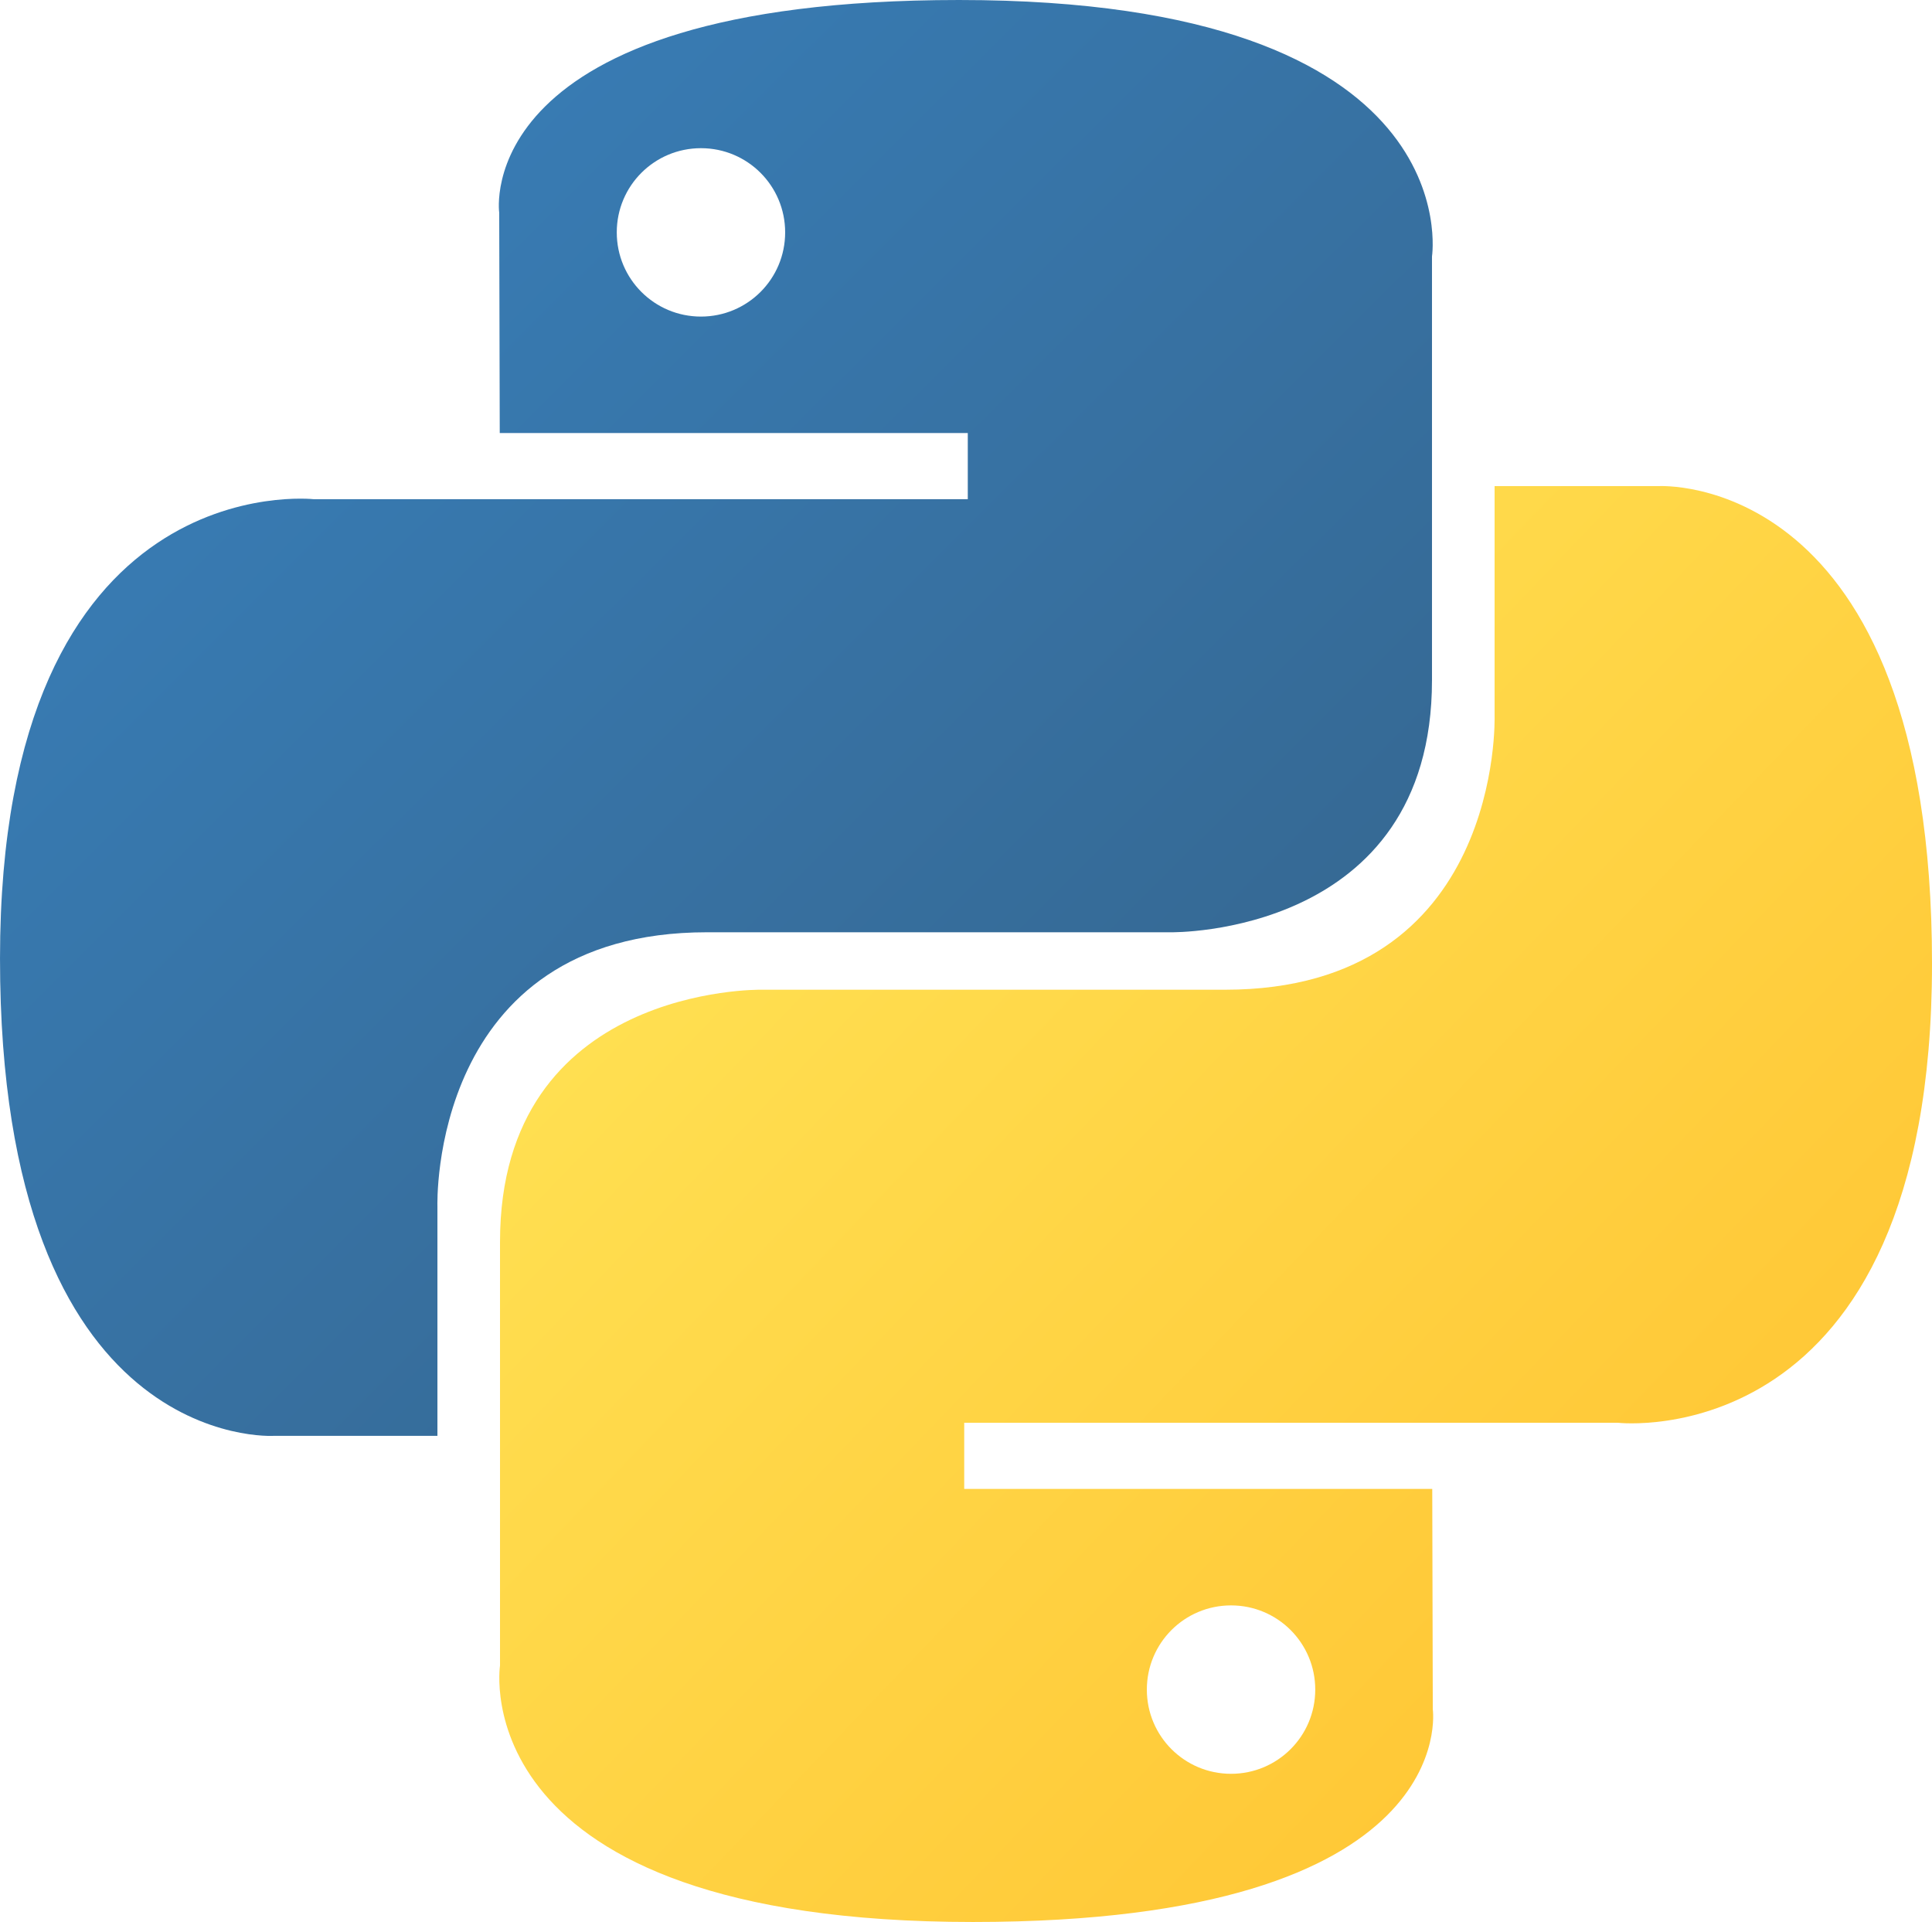
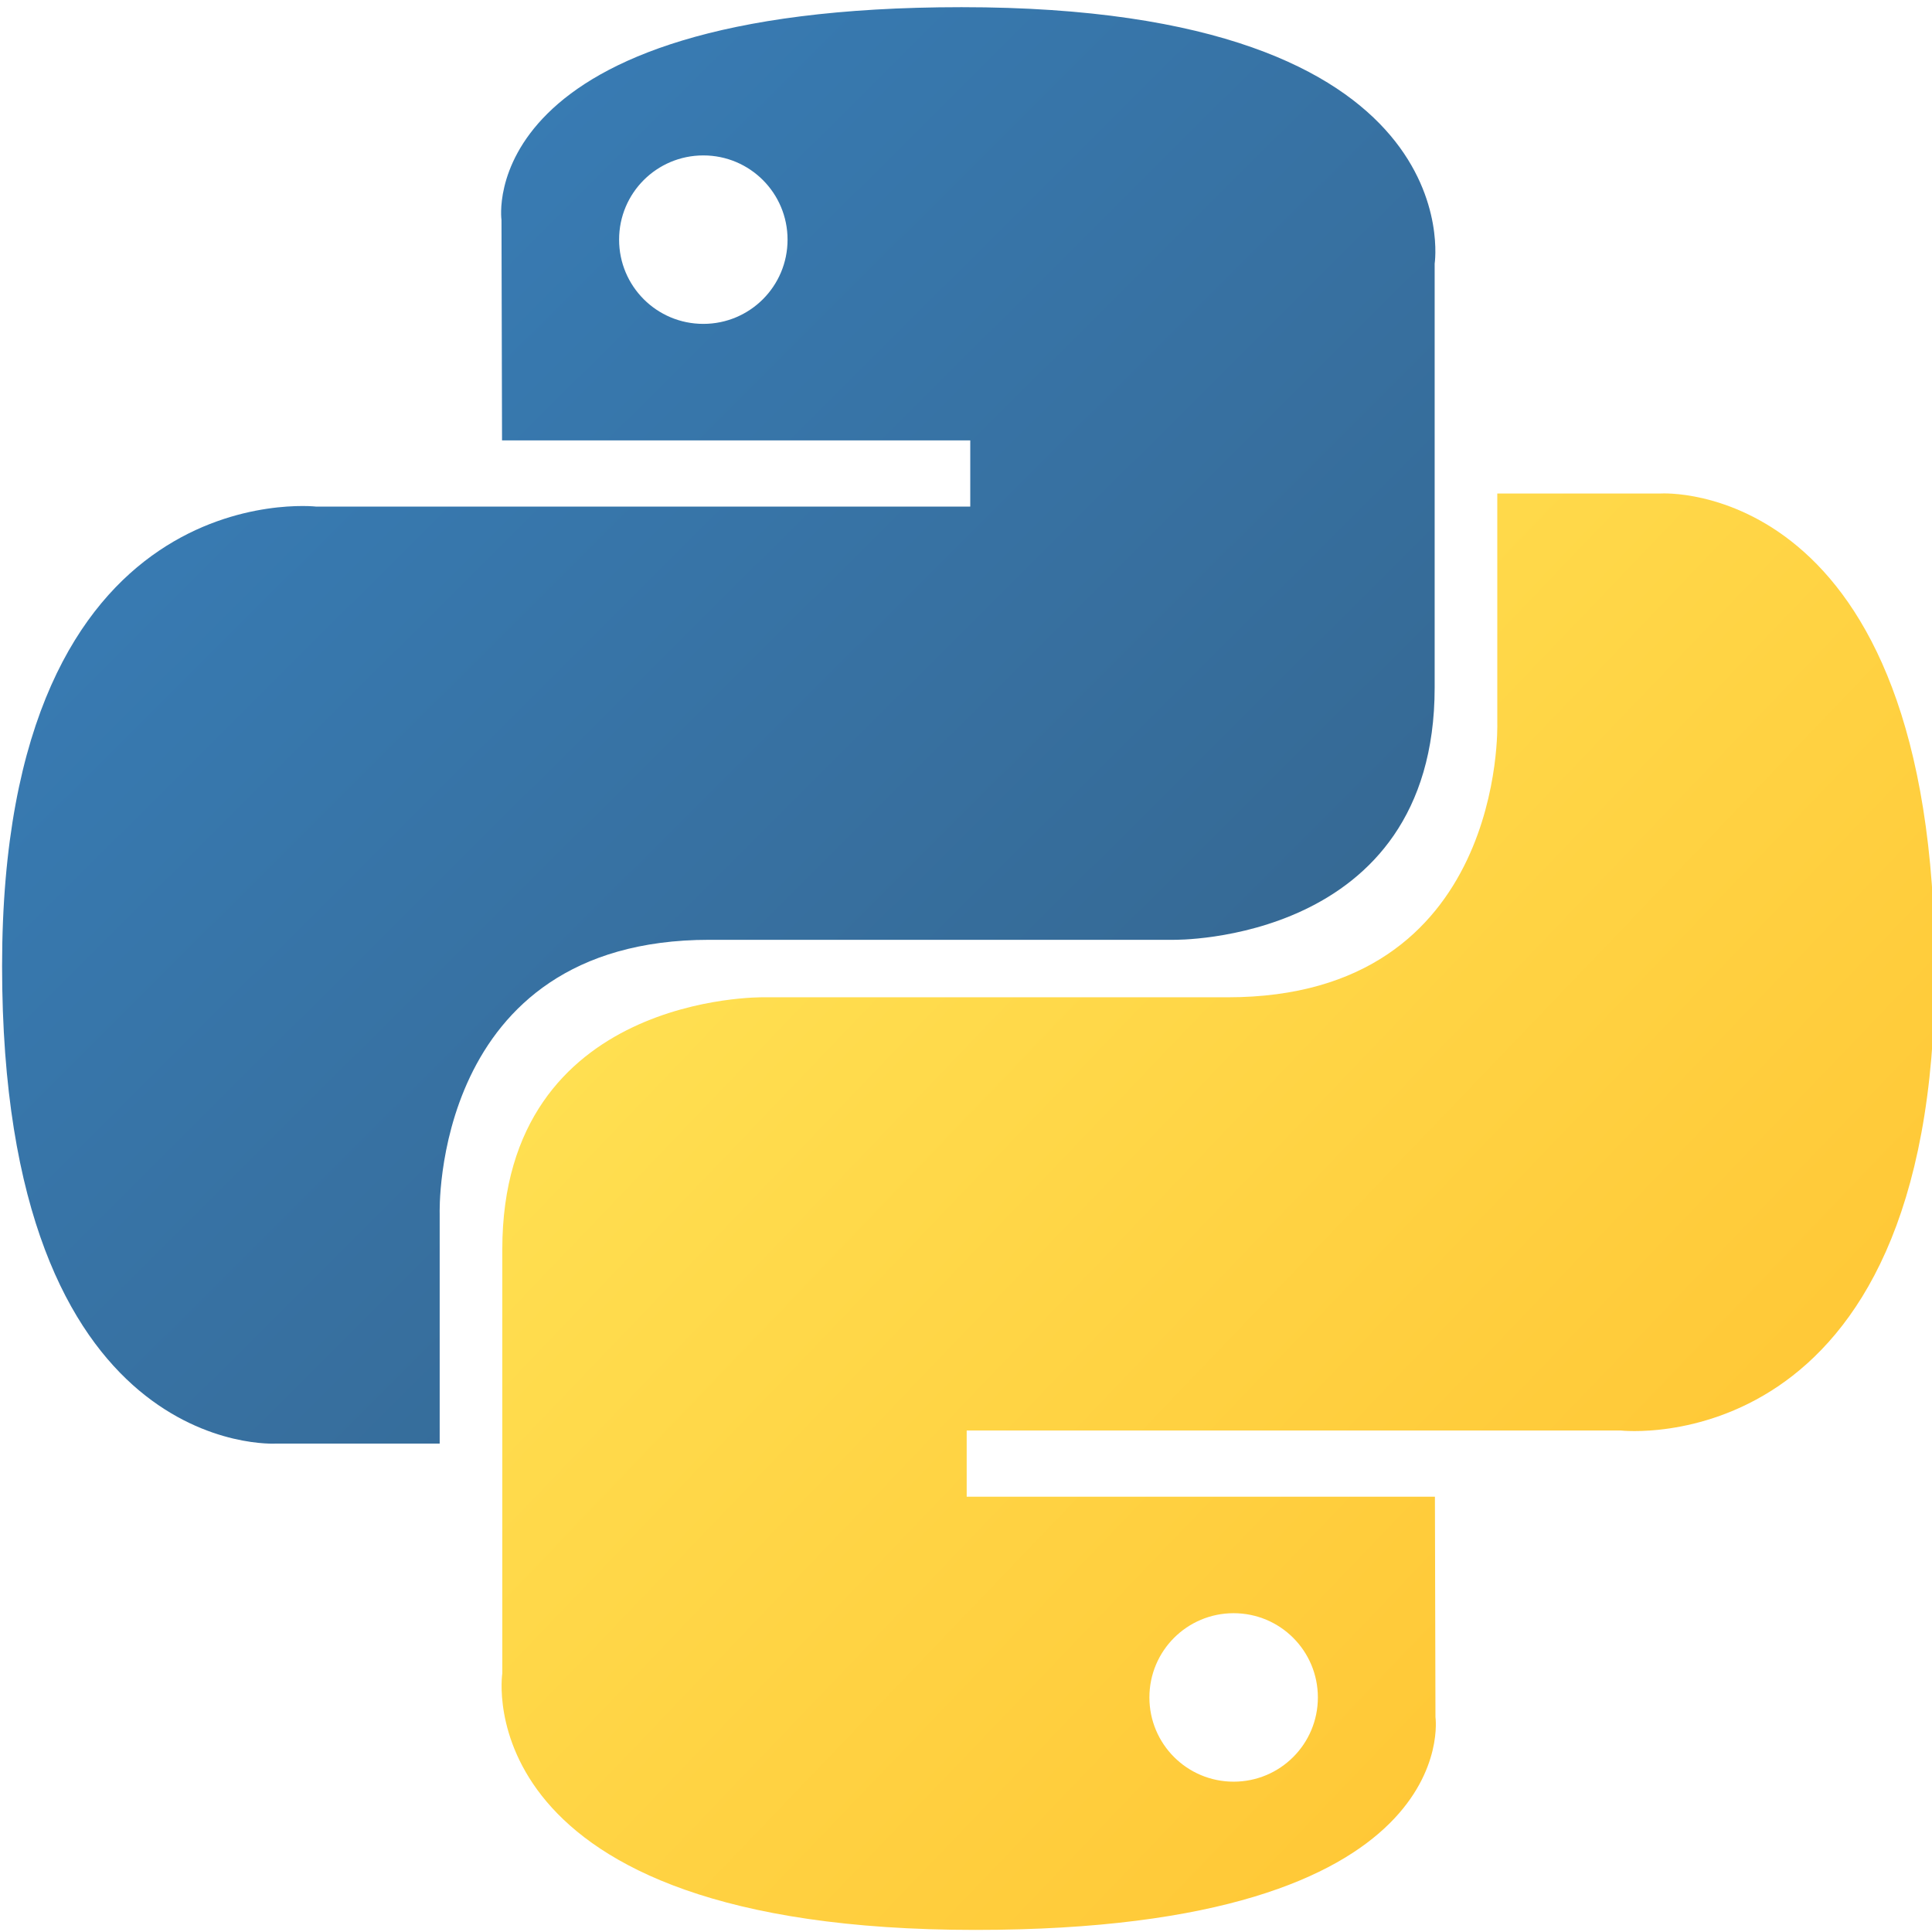
- <svg xmlns="http://www.w3.org/2000/svg" xmlns:xlink="http://www.w3.org/1999/xlink" width="110.421" height="109.846" id="svg2169" version="1.0">
-   <defs id="defs2171">
-     <linearGradient id="linearGradient11301">
-       <stop id="stop11303" offset="0" style="stop-color:#ffe052;stop-opacity:1" />
-       <stop id="stop11305" offset="1" style="stop-color:#ffc331;stop-opacity:1" />
-     </linearGradient>
-     <linearGradient gradientUnits="userSpaceOnUse" y2="168.101" x2="147.777" y1="111.921" x1="89.137" id="linearGradient11307" xlink:href="#linearGradient11301" />
-     <linearGradient id="linearGradient9515">
-       <stop id="stop9517" offset="0" style="stop-color:#387eb8;stop-opacity:1" />
-       <stop id="stop9519" offset="1" style="stop-color:#366994;stop-opacity:1" />
-     </linearGradient>
-     <linearGradient gradientUnits="userSpaceOnUse" y2="131.853" x2="110.149" y1="77.07" x1="55.549" id="linearGradient9521" xlink:href="#linearGradient9515" />
-   </defs>
-   <g id="layer1" transform="translate(-473.3609,-251.7249)">
-     <g id="g1894" transform="translate(428.4234,184.2561)">
-       <path style="opacity:1;color:#000000;fill:url(#linearGradient9521);fill-opacity:1;fill-rule:nonzero;stroke:none;stroke-width:1;stroke-linecap:butt;stroke-linejoin:miter;marker:none;marker-start:none;marker-mid:none;marker-end:none;stroke-miterlimit:4;stroke-dasharray:none;stroke-dashoffset:0;stroke-opacity:1;visibility:visible;display:inline;overflow:visible" d="M 99.75,67.469 C 71.718,67.469 73.469,79.625 73.469,79.625 L 73.5,92.219 L 100.25,92.219 L 100.25,96 L 62.875,96 C 62.875,96 44.938,93.966 44.938,122.25 C 44.937,150.534 60.594,149.531 60.594,149.531 L 69.938,149.531 L 69.938,136.406 C 69.938,136.406 69.434,120.75 85.344,120.75 C 101.254,120.75 111.875,120.75 111.875,120.75 C 111.875,120.75 126.781,120.991 126.781,106.344 C 126.781,91.697 126.781,82.125 126.781,82.125 C 126.781,82.125 129.044,67.469 99.75,67.469 z M 85,75.938 C 87.661,75.937 89.812,78.089 89.812,80.75 C 89.813,83.411 87.661,85.562 85,85.562 C 82.339,85.563 80.188,83.411 80.188,80.75 C 80.187,78.089 82.339,75.938 85,75.938 z " id="path8615" />
-       <path id="path8620" d="M 100.546,177.315 C 128.578,177.315 126.827,165.159 126.827,165.159 L 126.796,152.565 L 100.046,152.565 L 100.046,148.784 L 137.421,148.784 C 137.421,148.784 155.359,150.818 155.359,122.534 C 155.359,94.249 139.702,95.252 139.702,95.252 L 130.359,95.252 L 130.359,108.377 C 130.359,108.377 130.862,124.034 114.952,124.034 C 99.042,124.034 88.421,124.034 88.421,124.034 C 88.421,124.034 73.515,123.793 73.515,138.44 C 73.515,153.087 73.515,162.659 73.515,162.659 C 73.515,162.659 71.252,177.315 100.546,177.315 z M 115.296,168.846 C 112.635,168.846 110.484,166.695 110.484,164.034 C 110.484,161.372 112.635,159.221 115.296,159.221 C 117.958,159.221 120.109,161.372 120.109,164.034 C 120.109,166.695 117.958,168.846 115.296,168.846 z " style="opacity:1;color:#000000;fill:url(#linearGradient11307);fill-opacity:1;fill-rule:nonzero;stroke:none;stroke-width:1;stroke-linecap:butt;stroke-linejoin:miter;marker:none;marker-start:none;marker-mid:none;marker-end:none;stroke-miterlimit:4;stroke-dasharray:none;stroke-dashoffset:0;stroke-opacity:1;visibility:visible;display:inline;overflow:visible" />
+ <svg xmlns="http://www.w3.org/2000/svg" version="1.1" width="50" height="50" viewBox="0 0 500 500" xml:space="preserve">
+   <defs>
+ </defs>
+   <g transform="matrix(4.53 0 0 4.53 250.65 250.65)" id="o1KQ6pWO-W8yHye-sj5IY">
+     <radialGradient id="SVGID_10" gradientUnits="userSpaceOnUse" gradientTransform="matrix(1 0 0 1 -55.21 -54.92)" cx="55.21" cy="54.925" r="55.21" fx="55.21" fy="54.925">
+       <stop offset="0%" style="stop-color:#ffffff;stop-opacity: 1" />
+       <stop offset="50%" style="stop-color:#7e7e7e;stop-opacity: 1" />
+       <stop offset="100%" style="stop-color:#000000;stop-opacity: 1" />
+     </radialGradient>
+     <g style="" vector-effect="non-scaling-stroke">
+       <g transform="matrix(1 0 0 1 -14.27 -13.89)" id="JCtL1Gx1kzP9IjnjdMb_0">
+         <linearGradient id="SVGID_4" gradientUnits="userSpaceOnUse" gradientTransform="matrix(1 0 0 1 0 0)" x1="55.549" y1="77.07" x2="110.149" y2="131.853">
+           <stop offset="0%" style="stop-color:rgb(56,126,184);stop-opacity: 1" />
+           <stop offset="100%" style="stop-color:rgb(54,105,148);stop-opacity: 1" />
+         </linearGradient>
+         <path style="stroke: none; stroke-width: 1; stroke-dasharray: none; stroke-linecap: butt; stroke-dashoffset: 0; stroke-linejoin: miter; stroke-miterlimit: 4; fill: url(#SVGID_4); fill-rule: nonzero; opacity: 1;" vector-effect="non-scaling-stroke" transform=" translate(-85.88, -108.5)" d="M 99.75 67.469 C 71.718 67.469 73.469 79.625 73.469 79.625 L 73.5 92.219 L 100.25 92.219 L 100.25 96 L 62.875 96 C 62.875 96 44.938 93.966 44.938 122.25 C 44.937 150.534 60.594 149.531 60.594 149.531 L 69.938 149.531 L 69.938 136.406 C 69.938 136.406 69.434 120.75 85.344 120.75 C 101.254 120.75 111.875 120.75 111.875 120.75 C 111.875 120.75 126.781 120.991 126.781 106.344 C 126.781 91.697 126.781 82.125 126.781 82.125 C 126.781 82.125 129.044 67.469 99.75 67.469 z M 85 75.938 C 87.661 75.937 89.812 78.089 89.812 80.75 C 89.813 83.411 87.661 85.562 85 85.562 C 82.339 85.563 80.188 83.411 80.188 80.75 C 80.187 78.089 82.339 75.938 85 75.938 z" stroke-linecap="round" />
+       </g>
+       <g transform="matrix(1 0 0 1 14.27 13.89)" id="k958ovi4-HTFLHARKyAub">
+         <linearGradient id="SVGID_5" gradientUnits="userSpaceOnUse" gradientTransform="matrix(1 0 0 1 0 0)" x1="89.137" y1="111.921" x2="147.777" y2="168.101">
+           <stop offset="0%" style="stop-color:rgb(255,224,82);stop-opacity: 1" />
+           <stop offset="100%" style="stop-color:rgb(255,195,49);stop-opacity: 1" />
+         </linearGradient>
+         <path style="stroke: none; stroke-width: 1; stroke-dasharray: none; stroke-linecap: butt; stroke-dashoffset: 0; stroke-linejoin: miter; stroke-miterlimit: 4; fill: url(#SVGID_5); fill-rule: nonzero; opacity: 1;" vector-effect="non-scaling-stroke" transform=" translate(-114.42, -136.28)" d="M 100.546 177.315 C 128.578 177.315 126.827 165.159 126.827 165.159 L 126.796 152.565 L 100.046 152.565 L 100.046 148.784 L 137.421 148.784 C 137.421 148.784 155.359 150.818 155.359 122.534 C 155.359 94.249 139.702 95.252 139.702 95.252 L 130.359 95.252 L 130.359 108.377 C 130.359 108.377 130.862 124.034 114.952 124.034 C 99.042 124.034 88.421 124.034 88.421 124.034 C 88.421 124.034 73.515 123.793 73.515 138.44 C 73.515 153.087 73.515 162.659 73.515 162.659 C 73.515 162.659 71.252 177.315 100.546 177.315 z M 115.296 168.846 C 112.635 168.846 110.484 166.695 110.484 164.034 C 110.484 161.372 112.635 159.221 115.296 159.221 C 117.958 159.221 120.109 161.372 120.109 164.034 C 120.109 166.695 117.958 168.846 115.296 168.846 z" stroke-linecap="round" />
+       </g>
    </g>
  </g>
</svg>
